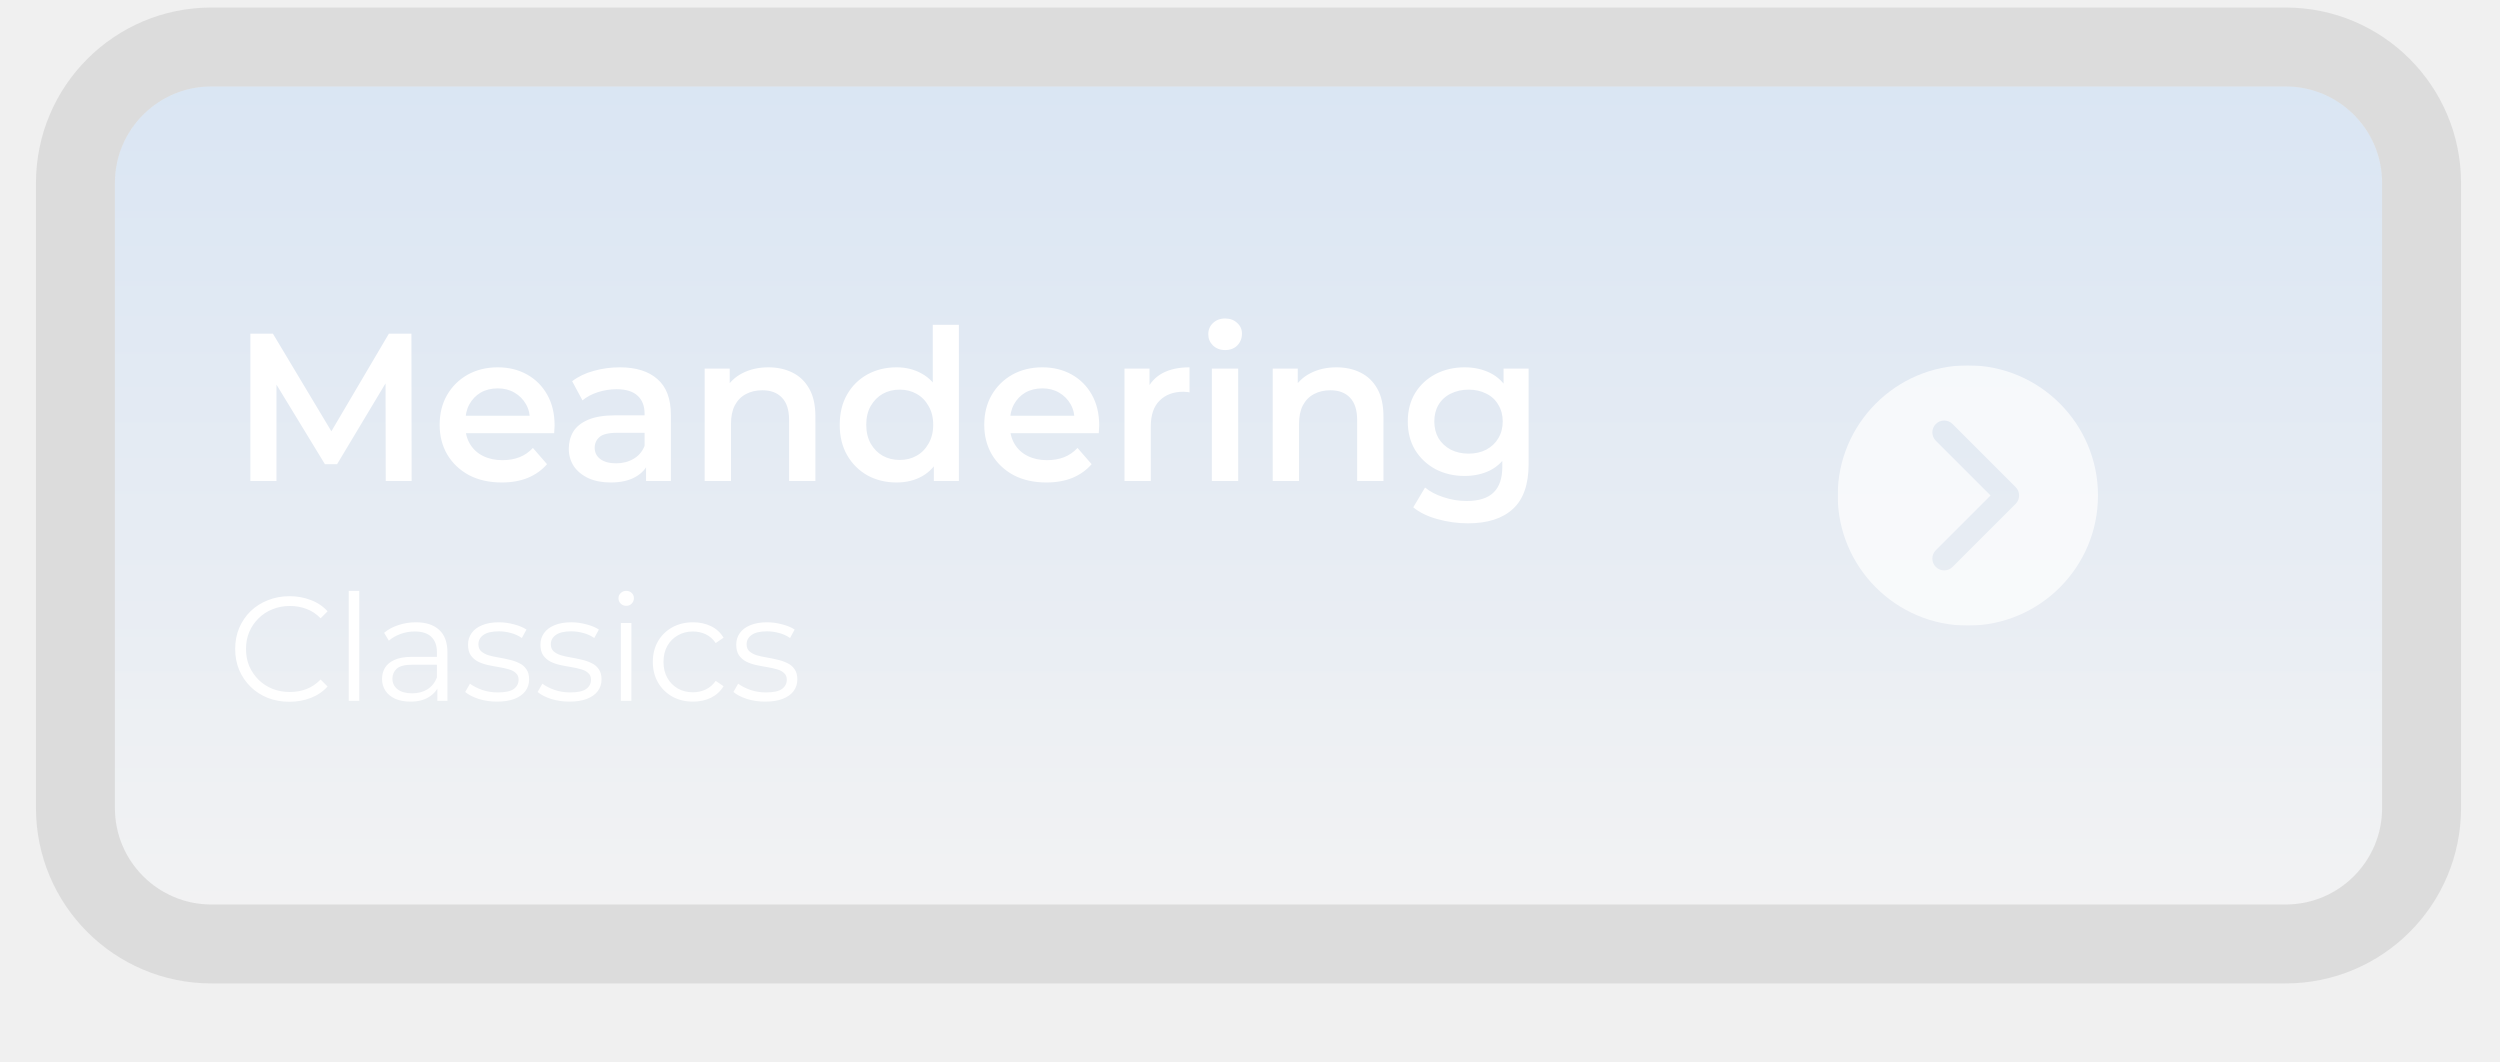
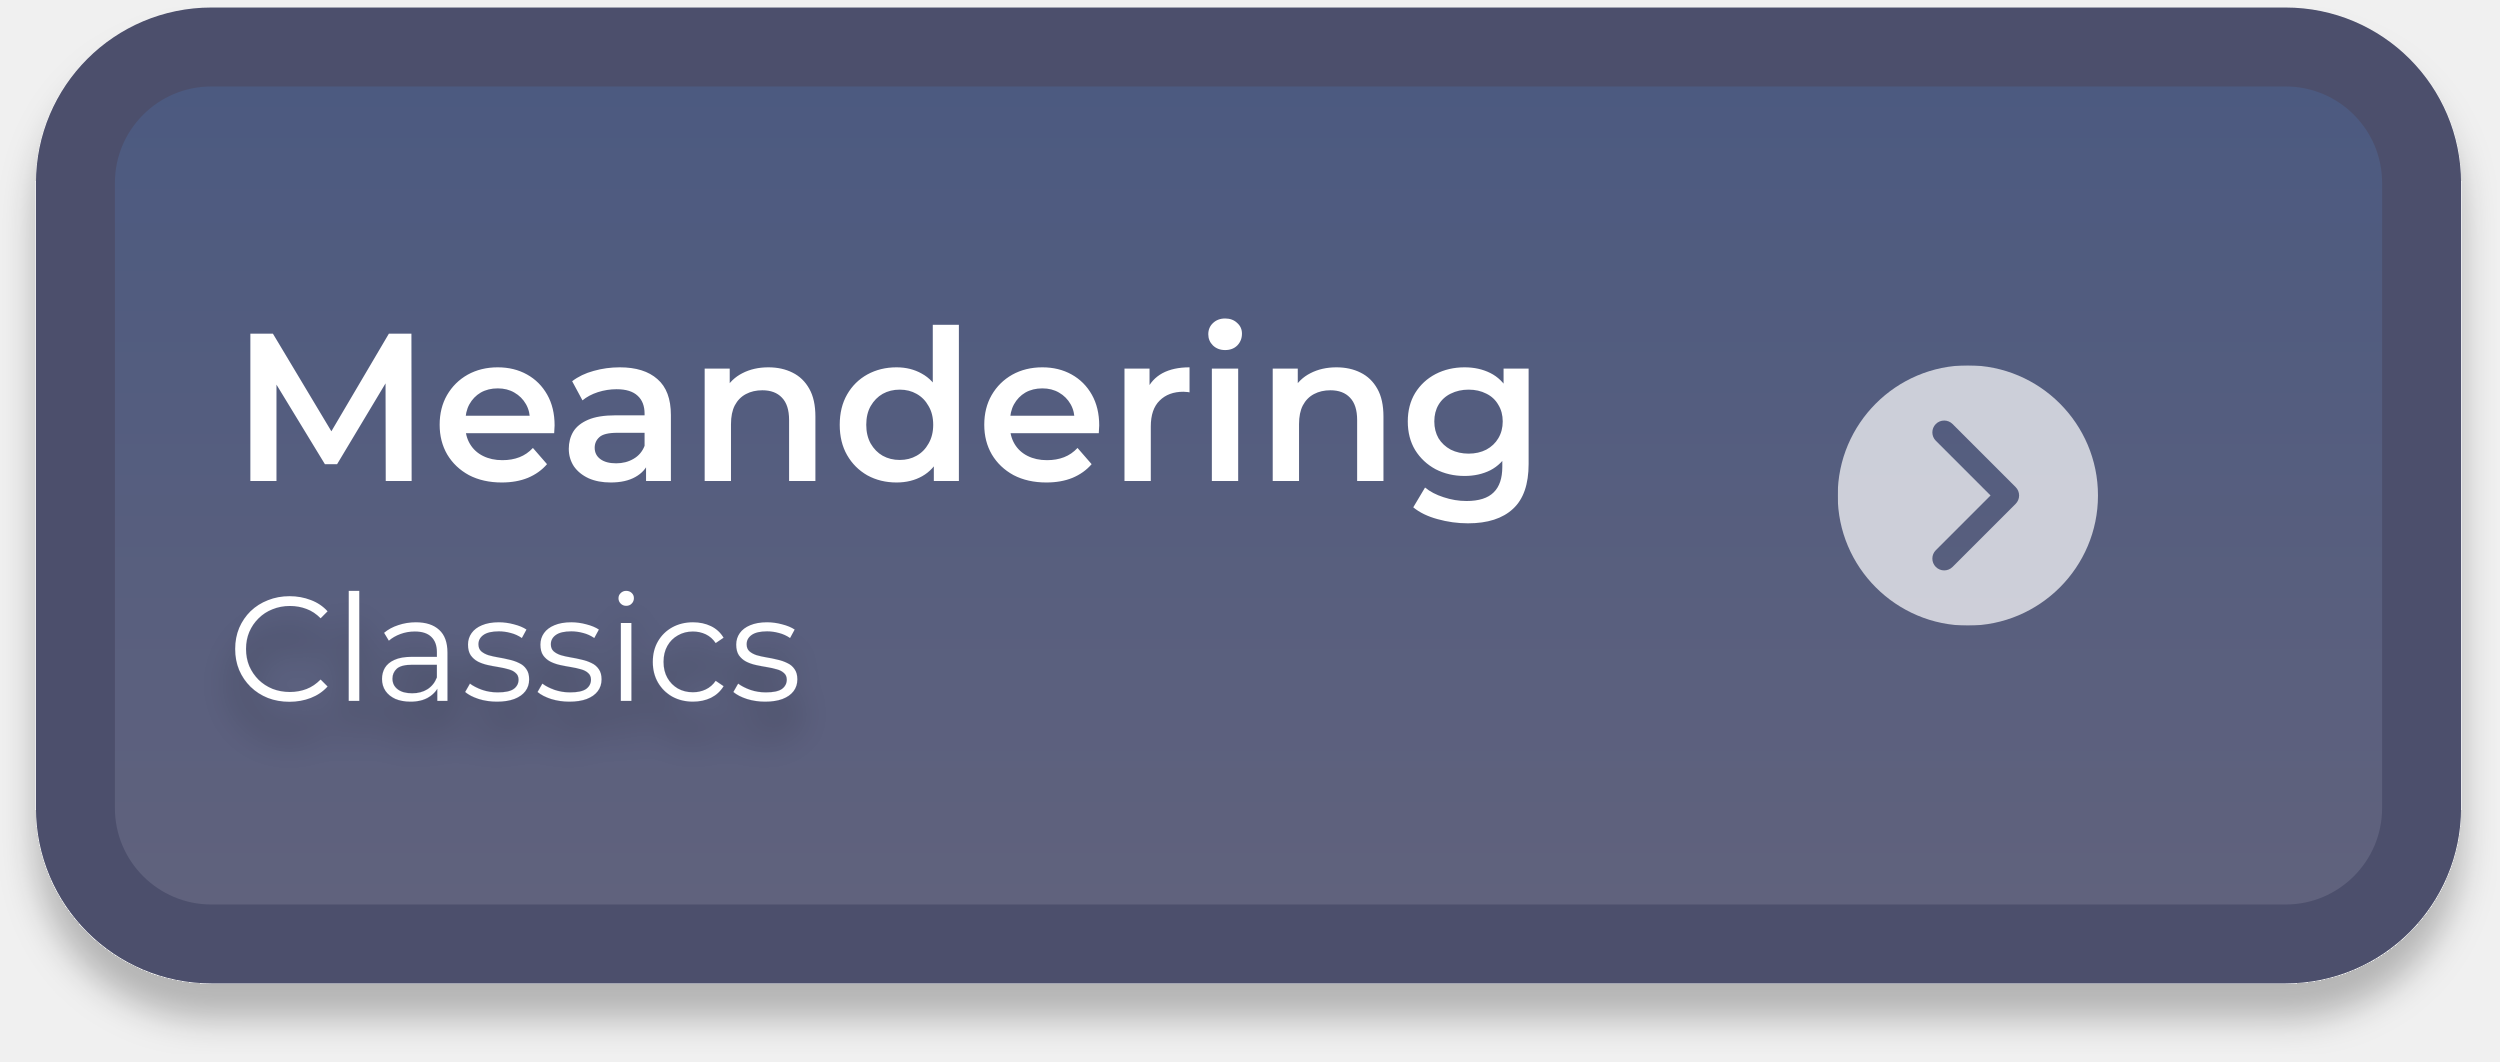
<svg xmlns="http://www.w3.org/2000/svg" width="285" height="121" viewBox="0 0 285 121" fill="none">
-   <g>
-     <path d="M13.099 92.112V20.857C13.099 14.782 18.024 9.857 24.099 9.857H260.56C266.636 9.857 271.56 14.782 271.56 20.857V92.112C271.56 98.187 266.636 103.112 260.56 103.112H24.099C18.024 103.112 13.099 98.187 13.099 92.112Z" fill="url(#paint0_linear_77_19)" fill-opacity="0.42" />
-     <path d="M8.599 20.857V92.112C8.599 100.672 15.539 107.612 24.099 107.612H260.56C269.121 107.612 276.06 100.672 276.06 92.112V20.857C276.06 12.297 269.121 5.357 260.56 5.357H24.099C15.539 5.357 8.599 12.297 8.599 20.857Z" stroke="#999999" stroke-opacity="0.23" stroke-width="9" stroke-linejoin="round" />
-     <path d="M28.542 54.835V38.035H31.11L38.454 50.299H37.11L44.334 38.035H46.902L46.926 54.835H43.974L43.95 42.667H44.574L38.43 52.915H37.038L30.798 42.667H31.518V54.835H28.542ZM57.2 55.003C55.776 55.003 54.528 54.723 53.456 54.163C52.4 53.587 51.575 52.803 50.983 51.811C50.407 50.819 50.12 49.691 50.12 48.427C50.12 47.147 50.4 46.019 50.959 45.043C51.535 44.051 52.319 43.275 53.312 42.715C54.319 42.155 55.464 41.875 56.743 41.875C57.992 41.875 59.103 42.147 60.08 42.691C61.056 43.235 61.824 44.003 62.383 44.995C62.944 45.987 63.224 47.155 63.224 48.499C63.224 48.627 63.215 48.771 63.2 48.931C63.2 49.091 63.191 49.243 63.175 49.387H52.495V47.395H61.592L60.416 48.019C60.431 47.283 60.279 46.635 59.959 46.075C59.639 45.515 59.2 45.075 58.639 44.755C58.096 44.435 57.464 44.275 56.743 44.275C56.008 44.275 55.359 44.435 54.8 44.755C54.255 45.075 53.824 45.523 53.504 46.099C53.2 46.659 53.047 47.323 53.047 48.091V48.571C53.047 49.339 53.224 50.019 53.575 50.611C53.928 51.203 54.423 51.659 55.063 51.979C55.703 52.299 56.44 52.459 57.272 52.459C57.992 52.459 58.639 52.347 59.215 52.123C59.791 51.899 60.303 51.547 60.752 51.067L62.359 52.915C61.783 53.587 61.056 54.107 60.175 54.475C59.312 54.827 58.319 55.003 57.2 55.003ZM73.65 54.835V52.243L73.482 51.691V47.155C73.482 46.275 73.218 45.595 72.69 45.115C72.162 44.619 71.362 44.371 70.29 44.371C69.57 44.371 68.858 44.483 68.154 44.707C67.466 44.931 66.882 45.243 66.402 45.643L65.226 43.459C65.914 42.931 66.73 42.539 67.674 42.283C68.634 42.011 69.626 41.875 70.65 41.875C72.506 41.875 73.938 42.323 74.946 43.219C75.97 44.099 76.482 45.467 76.482 47.323V54.835H73.65ZM69.618 55.003C68.658 55.003 67.818 54.843 67.098 54.523C66.378 54.187 65.818 53.731 65.418 53.155C65.034 52.563 64.842 51.899 64.842 51.163C64.842 50.443 65.01 49.795 65.346 49.219C65.698 48.643 66.266 48.187 67.05 47.851C67.834 47.515 68.874 47.347 70.17 47.347H73.89V49.339H70.386C69.362 49.339 68.674 49.507 68.322 49.843C67.97 50.163 67.794 50.563 67.794 51.043C67.794 51.587 68.01 52.019 68.442 52.339C68.874 52.659 69.474 52.819 70.242 52.819C70.978 52.819 71.634 52.651 72.21 52.315C72.802 51.979 73.226 51.483 73.482 50.827L73.986 52.627C73.698 53.379 73.178 53.963 72.426 54.379C71.69 54.795 70.754 55.003 69.618 55.003ZM87.604 41.875C88.628 41.875 89.54 42.075 90.34 42.475C91.156 42.875 91.796 43.491 92.26 44.323C92.724 45.139 92.956 46.195 92.956 47.491V54.835H89.956V47.875C89.956 46.739 89.684 45.891 89.14 45.331C88.612 44.771 87.868 44.491 86.908 44.491C86.204 44.491 85.58 44.635 85.036 44.923C84.492 45.211 84.068 45.643 83.764 46.219C83.476 46.779 83.332 47.491 83.332 48.355V54.835H80.332V42.019H83.188V45.475L82.684 44.419C83.132 43.603 83.78 42.979 84.628 42.547C85.492 42.099 86.484 41.875 87.604 41.875ZM102.209 55.003C100.977 55.003 99.865 54.731 98.873 54.187C97.897 53.627 97.129 52.859 96.569 51.883C96.009 50.907 95.729 49.755 95.729 48.427C95.729 47.099 96.009 45.947 96.569 44.971C97.129 43.995 97.897 43.235 98.873 42.691C99.865 42.147 100.977 41.875 102.209 41.875C103.281 41.875 104.241 42.115 105.089 42.595C105.937 43.059 106.609 43.771 107.105 44.731C107.601 45.691 107.849 46.923 107.849 48.427C107.849 49.915 107.609 51.147 107.129 52.123C106.649 53.083 105.985 53.803 105.137 54.283C104.289 54.763 103.313 55.003 102.209 55.003ZM102.569 52.435C103.289 52.435 103.929 52.275 104.489 51.955C105.065 51.635 105.521 51.171 105.857 50.563C106.209 49.955 106.385 49.243 106.385 48.427C106.385 47.595 106.209 46.883 105.857 46.291C105.521 45.683 105.065 45.219 104.489 44.899C103.929 44.579 103.289 44.419 102.569 44.419C101.849 44.419 101.201 44.579 100.625 44.899C100.065 45.219 99.609 45.683 99.257 46.291C98.921 46.883 98.753 47.595 98.753 48.427C98.753 49.243 98.921 49.955 99.257 50.563C99.609 51.171 100.065 51.635 100.625 51.955C101.201 52.275 101.849 52.435 102.569 52.435ZM106.457 54.835V51.811L106.577 48.403L106.337 44.995V37.027H109.313V54.835H106.457ZM119.285 55.003C117.861 55.003 116.613 54.723 115.541 54.163C114.485 53.587 113.661 52.803 113.069 51.811C112.493 50.819 112.205 49.691 112.205 48.427C112.205 47.147 112.485 46.019 113.045 45.043C113.621 44.051 114.405 43.275 115.397 42.715C116.405 42.155 117.549 41.875 118.829 41.875C120.077 41.875 121.189 42.147 122.165 42.691C123.141 43.235 123.909 44.003 124.469 44.995C125.029 45.987 125.309 47.155 125.309 48.499C125.309 48.627 125.301 48.771 125.285 48.931C125.285 49.091 125.277 49.243 125.261 49.387H114.581V47.395H123.677L122.501 48.019C122.517 47.283 122.365 46.635 122.045 46.075C121.725 45.515 121.285 45.075 120.725 44.755C120.181 44.435 119.549 44.275 118.829 44.275C118.093 44.275 117.445 44.435 116.885 44.755C116.341 45.075 115.909 45.523 115.589 46.099C115.285 46.659 115.133 47.323 115.133 48.091V48.571C115.133 49.339 115.309 50.019 115.661 50.611C116.013 51.203 116.509 51.659 117.149 51.979C117.789 52.299 118.525 52.459 119.357 52.459C120.077 52.459 120.725 52.347 121.301 52.123C121.877 51.899 122.389 51.547 122.837 51.067L124.445 52.915C123.869 53.587 123.141 54.107 122.261 54.475C121.397 54.827 120.405 55.003 119.285 55.003ZM128.191 54.835V42.019H131.047V45.547L130.711 44.515C131.095 43.651 131.695 42.995 132.511 42.547C133.343 42.099 134.375 41.875 135.607 41.875V44.731C135.479 44.699 135.359 44.683 135.247 44.683C135.135 44.667 135.023 44.659 134.911 44.659C133.775 44.659 132.871 44.995 132.199 45.667C131.527 46.323 131.191 47.307 131.191 48.619V54.835H128.191ZM138.152 54.835V42.019H141.152V54.835H138.152ZM139.664 39.907C139.104 39.907 138.64 39.731 138.272 39.379C137.92 39.027 137.744 38.603 137.744 38.107C137.744 37.595 137.92 37.171 138.272 36.835C138.64 36.483 139.104 36.307 139.664 36.307C140.224 36.307 140.68 36.475 141.032 36.811C141.4 37.131 141.584 37.539 141.584 38.035C141.584 38.563 141.408 39.011 141.056 39.379C140.704 39.731 140.24 39.907 139.664 39.907ZM152.362 41.875C153.386 41.875 154.298 42.075 155.098 42.475C155.914 42.875 156.554 43.491 157.018 44.323C157.482 45.139 157.714 46.195 157.714 47.491V54.835H154.714V47.875C154.714 46.739 154.442 45.891 153.898 45.331C153.37 44.771 152.626 44.491 151.666 44.491C150.962 44.491 150.338 44.635 149.794 44.923C149.25 45.211 148.826 45.643 148.522 46.219C148.234 46.779 148.09 47.491 148.09 48.355V54.835H145.09V42.019H147.946V45.475L147.442 44.419C147.89 43.603 148.538 42.979 149.386 42.547C150.25 42.099 151.242 41.875 152.362 41.875ZM167.351 59.659C166.167 59.659 165.007 59.499 163.871 59.179C162.751 58.875 161.831 58.427 161.111 57.835L162.455 55.579C163.015 56.043 163.719 56.411 164.567 56.683C165.431 56.971 166.303 57.115 167.183 57.115C168.591 57.115 169.623 56.787 170.279 56.131C170.935 55.491 171.263 54.523 171.263 53.227V50.947L171.503 48.043L171.407 45.139V42.019H174.263V52.891C174.263 55.211 173.671 56.915 172.487 58.003C171.303 59.107 169.591 59.659 167.351 59.659ZM166.967 54.259C165.751 54.259 164.647 54.003 163.655 53.491C162.679 52.963 161.903 52.235 161.327 51.307C160.767 50.379 160.487 49.291 160.487 48.043C160.487 46.811 160.767 45.731 161.327 44.803C161.903 43.875 162.679 43.155 163.655 42.643C164.647 42.131 165.751 41.875 166.967 41.875C168.055 41.875 169.031 42.091 169.895 42.523C170.759 42.955 171.447 43.627 171.959 44.539C172.487 45.451 172.751 46.619 172.751 48.043C172.751 49.467 172.487 50.643 171.959 51.571C171.447 52.483 170.759 53.163 169.895 53.611C169.031 54.043 168.055 54.259 166.967 54.259ZM167.423 51.715C168.175 51.715 168.847 51.563 169.439 51.259C170.031 50.939 170.487 50.507 170.807 49.963C171.143 49.403 171.311 48.763 171.311 48.043C171.311 47.323 171.143 46.691 170.807 46.147C170.487 45.587 170.031 45.163 169.439 44.875C168.847 44.571 168.175 44.419 167.423 44.419C166.671 44.419 165.991 44.571 165.383 44.875C164.791 45.163 164.327 45.587 163.991 46.147C163.671 46.691 163.511 47.323 163.511 48.043C163.511 48.763 163.671 49.403 163.991 49.963C164.327 50.507 164.791 50.939 165.383 51.259C165.991 51.563 166.671 51.715 167.423 51.715Z" fill="white" />
-     <g>
+   <g filter="url(#filter0_d_77_19)">
+     <path d="M8.599 20.857V92.112C8.599 100.672 15.539 107.612 24.099 107.612H260.56C269.121 107.612 276.06 100.672 276.06 92.112V20.857C276.06 12.297 269.121 5.357 260.56 5.357H24.099C15.539 5.357 8.599 12.297 8.599 20.857Z" fill="url(#paint0_linear_77_19)" stroke="#4C4F6C" stroke-width="9" stroke-linejoin="round" />
+     <path d="M28.542 54.835V38.035H31.11L38.454 50.299H37.11L44.334 38.035H46.902L46.926 54.835H43.974L43.95 42.667H44.574L38.43 52.915H37.038L30.798 42.667H31.518V54.835H28.542ZM57.2 55.003C55.776 55.003 54.528 54.723 53.456 54.163C52.4 53.587 51.576 52.803 50.984 51.811C50.408 50.819 50.12 49.691 50.12 48.427C50.12 47.147 50.4 46.019 50.96 45.043C51.536 44.051 52.32 43.275 53.312 42.715C54.32 42.155 55.464 41.875 56.744 41.875C57.992 41.875 59.104 42.147 60.08 42.691C61.056 43.235 61.824 44.003 62.384 44.995C62.944 45.987 63.224 47.155 63.224 48.499C63.224 48.627 63.216 48.771 63.2 48.931C63.2 49.091 63.192 49.243 63.176 49.387H52.496V47.395H61.592L60.416 48.019C60.432 47.283 60.28 46.635 59.96 46.075C59.64 45.515 59.2 45.075 58.64 44.755C58.096 44.435 57.464 44.275 56.744 44.275C56.008 44.275 55.36 44.435 54.8 44.755C54.256 45.075 53.824 45.523 53.504 46.099C53.2 46.659 53.048 47.323 53.048 48.091V48.571C53.048 49.339 53.224 50.019 53.576 50.611C53.928 51.203 54.424 51.659 55.064 51.979C55.704 52.299 56.44 52.459 57.272 52.459C57.992 52.459 58.64 52.347 59.216 52.123C59.792 51.899 60.304 51.547 60.752 51.067L62.36 52.915C61.784 53.587 61.056 54.107 60.176 54.475C59.312 54.827 58.32 55.003 57.2 55.003ZM73.65 54.835V52.243L73.482 51.691V47.155C73.482 46.275 73.218 45.595 72.69 45.115C72.162 44.619 71.362 44.371 70.29 44.371C69.57 44.371 68.858 44.483 68.154 44.707C67.466 44.931 66.882 45.243 66.402 45.643L65.226 43.459C65.914 42.931 66.73 42.539 67.674 42.283C68.634 42.011 69.626 41.875 70.65 41.875C72.506 41.875 73.938 42.323 74.946 43.219C75.97 44.099 76.482 45.467 76.482 47.323V54.835H73.65ZM69.618 55.003C68.658 55.003 67.818 54.843 67.098 54.523C66.378 54.187 65.818 53.731 65.418 53.155C65.034 52.563 64.842 51.899 64.842 51.163C64.842 50.443 65.01 49.795 65.346 49.219C65.698 48.643 66.266 48.187 67.05 47.851C67.834 47.515 68.874 47.347 70.17 47.347H73.89V49.339H70.386C69.362 49.339 68.674 49.507 68.322 49.843C67.97 50.163 67.794 50.563 67.794 51.043C67.794 51.587 68.01 52.019 68.442 52.339C68.874 52.659 69.474 52.819 70.242 52.819C70.978 52.819 71.634 52.651 72.21 52.315C72.802 51.979 73.226 51.483 73.482 50.827L73.986 52.627C73.698 53.379 73.178 53.963 72.426 54.379C71.69 54.795 70.754 55.003 69.618 55.003ZM87.604 41.875C88.628 41.875 89.54 42.075 90.34 42.475C91.156 42.875 91.796 43.491 92.26 44.323C92.724 45.139 92.956 46.195 92.956 47.491V54.835H89.956V47.875C89.956 46.739 89.684 45.891 89.14 45.331C88.612 44.771 87.868 44.491 86.908 44.491C86.204 44.491 85.58 44.635 85.036 44.923C84.492 45.211 84.068 45.643 83.764 46.219C83.476 46.779 83.332 47.491 83.332 48.355V54.835H80.332V42.019H83.188V45.475L82.684 44.419C83.132 43.603 83.78 42.979 84.628 42.547C85.492 42.099 86.484 41.875 87.604 41.875ZM102.209 55.003C100.977 55.003 99.865 54.731 98.873 54.187C97.897 53.627 97.129 52.859 96.569 51.883C96.009 50.907 95.729 49.755 95.729 48.427C95.729 47.099 96.009 45.947 96.569 44.971C97.129 43.995 97.897 43.235 98.873 42.691C99.865 42.147 100.977 41.875 102.209 41.875C103.281 41.875 104.241 42.115 105.089 42.595C105.937 43.059 106.609 43.771 107.105 44.731C107.601 45.691 107.849 46.923 107.849 48.427C107.849 49.915 107.609 51.147 107.129 52.123C106.649 53.083 105.985 53.803 105.137 54.283C104.289 54.763 103.313 55.003 102.209 55.003ZM102.569 52.435C103.289 52.435 103.929 52.275 104.489 51.955C105.065 51.635 105.521 51.171 105.857 50.563C106.209 49.955 106.385 49.243 106.385 48.427C106.385 47.595 106.209 46.883 105.857 46.291C105.521 45.683 105.065 45.219 104.489 44.899C103.929 44.579 103.289 44.419 102.569 44.419C101.849 44.419 101.201 44.579 100.625 44.899C100.065 45.219 99.609 45.683 99.257 46.291C98.921 46.883 98.753 47.595 98.753 48.427C98.753 49.243 98.921 49.955 99.257 50.563C99.609 51.171 100.065 51.635 100.625 51.955C101.201 52.275 101.849 52.435 102.569 52.435ZM106.457 54.835V51.811L106.577 48.403L106.337 44.995V37.027H109.313V54.835H106.457ZM119.286 55.003C117.862 55.003 116.614 54.723 115.542 54.163C114.486 53.587 113.662 52.803 113.07 51.811C112.494 50.819 112.206 49.691 112.206 48.427C112.206 47.147 112.486 46.019 113.046 45.043C113.622 44.051 114.406 43.275 115.398 42.715C116.406 42.155 117.55 41.875 118.83 41.875C120.078 41.875 121.19 42.147 122.166 42.691C123.142 43.235 123.91 44.003 124.47 44.995C125.03 45.987 125.31 47.155 125.31 48.499C125.31 48.627 125.302 48.771 125.286 48.931C125.286 49.091 125.278 49.243 125.262 49.387H114.582V47.395H123.678L122.502 48.019C122.518 47.283 122.366 46.635 122.046 46.075C121.726 45.515 121.286 45.075 120.726 44.755C120.182 44.435 119.55 44.275 118.83 44.275C118.094 44.275 117.446 44.435 116.886 44.755C116.342 45.075 115.91 45.523 115.59 46.099C115.286 46.659 115.134 47.323 115.134 48.091V48.571C115.134 49.339 115.31 50.019 115.662 50.611C116.014 51.203 116.51 51.659 117.15 51.979C117.79 52.299 118.526 52.459 119.358 52.459C120.078 52.459 120.726 52.347 121.302 52.123C121.878 51.899 122.39 51.547 122.838 51.067L124.446 52.915C123.87 53.587 123.142 54.107 122.262 54.475C121.398 54.827 120.406 55.003 119.286 55.003ZM128.191 54.835V42.019H131.047V45.547L130.711 44.515C131.095 43.651 131.695 42.995 132.511 42.547C133.343 42.099 134.375 41.875 135.607 41.875V44.731C135.479 44.699 135.359 44.683 135.247 44.683C135.135 44.667 135.023 44.659 134.911 44.659C133.775 44.659 132.871 44.995 132.199 45.667C131.527 46.323 131.191 47.307 131.191 48.619V54.835H128.191ZM138.152 54.835V42.019H141.152V54.835H138.152ZM139.664 39.907C139.104 39.907 138.64 39.731 138.272 39.379C137.92 39.027 137.744 38.603 137.744 38.107C137.744 37.595 137.92 37.171 138.272 36.835C138.64 36.483 139.104 36.307 139.664 36.307C140.224 36.307 140.68 36.475 141.032 36.811C141.4 37.131 141.584 37.539 141.584 38.035C141.584 38.563 141.408 39.011 141.056 39.379C140.704 39.731 140.24 39.907 139.664 39.907ZM152.362 41.875C153.386 41.875 154.298 42.075 155.098 42.475C155.914 42.875 156.554 43.491 157.018 44.323C157.482 45.139 157.714 46.195 157.714 47.491V54.835H154.714V47.875C154.714 46.739 154.442 45.891 153.898 45.331C153.37 44.771 152.626 44.491 151.666 44.491C150.962 44.491 150.338 44.635 149.794 44.923C149.25 45.211 148.826 45.643 148.522 46.219C148.234 46.779 148.09 47.491 148.09 48.355V54.835H145.09V42.019H147.946V45.475L147.442 44.419C147.89 43.603 148.538 42.979 149.386 42.547C150.25 42.099 151.242 41.875 152.362 41.875ZM167.351 59.659C166.167 59.659 165.007 59.499 163.871 59.179C162.751 58.875 161.831 58.427 161.111 57.835L162.455 55.579C163.015 56.043 163.719 56.411 164.567 56.683C165.431 56.971 166.303 57.115 167.183 57.115C168.591 57.115 169.623 56.787 170.279 56.131C170.935 55.491 171.263 54.523 171.263 53.227V50.947L171.503 48.043L171.407 45.139V42.019H174.263V52.891C174.263 55.211 173.671 56.915 172.487 58.003C171.303 59.107 169.591 59.659 167.351 59.659ZM166.967 54.259C165.751 54.259 164.647 54.003 163.655 53.491C162.679 52.963 161.903 52.235 161.327 51.307C160.767 50.379 160.487 49.291 160.487 48.043C160.487 46.811 160.767 45.731 161.327 44.803C161.903 43.875 162.679 43.155 163.655 42.643C164.647 42.131 165.751 41.875 166.967 41.875C168.055 41.875 169.031 42.091 169.895 42.523C170.759 42.955 171.447 43.627 171.959 44.539C172.487 45.451 172.751 46.619 172.751 48.043C172.751 49.467 172.487 50.643 171.959 51.571C171.447 52.483 170.759 53.163 169.895 53.611C169.031 54.043 168.055 54.259 166.967 54.259ZM167.423 51.715C168.175 51.715 168.847 51.563 169.439 51.259C170.031 50.939 170.487 50.507 170.807 49.963C171.143 49.403 171.311 48.763 171.311 48.043C171.311 47.323 171.143 46.691 170.807 46.147C170.487 45.587 170.031 45.163 169.439 44.875C168.847 44.571 168.175 44.419 167.423 44.419C166.671 44.419 165.991 44.571 165.383 44.875C164.791 45.163 164.327 45.587 163.991 46.147C163.671 46.691 163.511 47.323 163.511 48.043C163.511 48.763 163.671 49.403 163.991 49.963C164.327 50.507 164.791 50.939 165.383 51.259C165.991 51.563 166.671 51.715 167.423 51.715Z" fill="white" />
+     <g filter="url(#filter1_d_77_19)">
      <path d="M32.998 80.002C32.108 80.002 31.285 79.856 30.53 79.563C29.775 79.258 29.121 78.836 28.569 78.295C28.017 77.754 27.583 77.117 27.267 76.385C26.963 75.652 26.811 74.852 26.811 73.984C26.811 73.116 26.963 72.316 27.267 71.583C27.583 70.851 28.017 70.214 28.569 69.673C29.133 69.132 29.792 68.715 30.547 68.422C31.302 68.118 32.125 67.966 33.015 67.966C33.872 67.966 34.678 68.112 35.433 68.405C36.188 68.687 36.825 69.115 37.343 69.69L36.549 70.484C36.064 69.989 35.529 69.634 34.943 69.419C34.356 69.194 33.725 69.081 33.049 69.081C32.339 69.081 31.68 69.205 31.071 69.453C30.463 69.69 29.933 70.034 29.482 70.484C29.031 70.924 28.676 71.442 28.417 72.04C28.169 72.626 28.045 73.274 28.045 73.984C28.045 74.694 28.169 75.348 28.417 75.945C28.676 76.531 29.031 77.049 29.482 77.5C29.933 77.94 30.463 78.284 31.071 78.532C31.68 78.768 32.339 78.887 33.049 78.887C33.725 78.887 34.356 78.774 34.943 78.549C35.529 78.323 36.064 77.962 36.549 77.466L37.343 78.261C36.825 78.836 36.188 79.27 35.433 79.563C34.678 79.856 33.866 80.002 32.998 80.002ZM39.756 79.901V67.357H40.957V79.901H39.756ZM49.858 79.901V77.94L49.808 77.619V74.339C49.808 73.584 49.594 73.004 49.165 72.598C48.748 72.192 48.123 71.989 47.289 71.989C46.714 71.989 46.167 72.085 45.649 72.276C45.13 72.468 44.691 72.722 44.33 73.037L43.789 72.141C44.24 71.758 44.781 71.465 45.412 71.262C46.043 71.048 46.708 70.941 47.407 70.941C48.557 70.941 49.441 71.228 50.061 71.803C50.692 72.367 51.008 73.229 51.008 74.39V79.901H49.858ZM46.798 79.986C46.134 79.986 45.553 79.878 45.057 79.664C44.573 79.439 44.201 79.135 43.941 78.751C43.682 78.357 43.553 77.906 43.553 77.399C43.553 76.937 43.66 76.52 43.874 76.148C44.099 75.765 44.46 75.46 44.956 75.235C45.463 74.998 46.139 74.88 46.984 74.88H50.044V75.776H47.018C46.162 75.776 45.564 75.928 45.226 76.232C44.9 76.537 44.736 76.914 44.736 77.365C44.736 77.872 44.933 78.278 45.328 78.582C45.722 78.887 46.275 79.039 46.984 79.039C47.661 79.039 48.241 78.887 48.726 78.582C49.222 78.267 49.582 77.816 49.808 77.23L50.078 78.058C49.853 78.644 49.458 79.112 48.895 79.461C48.343 79.811 47.644 79.986 46.798 79.986ZM56.652 79.986C55.919 79.986 55.226 79.884 54.572 79.681C53.919 79.467 53.406 79.202 53.034 78.887L53.575 77.94C53.936 78.21 54.398 78.447 54.961 78.65C55.525 78.841 56.117 78.937 56.736 78.937C57.582 78.937 58.19 78.808 58.562 78.549C58.934 78.278 59.12 77.923 59.12 77.483C59.12 77.157 59.013 76.903 58.799 76.723C58.596 76.531 58.325 76.39 57.987 76.3C57.649 76.199 57.272 76.114 56.855 76.046C56.438 75.979 56.021 75.9 55.604 75.81C55.198 75.72 54.826 75.59 54.488 75.421C54.15 75.241 53.874 74.998 53.66 74.694C53.457 74.39 53.355 73.984 53.355 73.477C53.355 72.992 53.49 72.558 53.761 72.175C54.032 71.792 54.426 71.493 54.944 71.279C55.474 71.054 56.117 70.941 56.872 70.941C57.446 70.941 58.021 71.02 58.596 71.178C59.171 71.324 59.644 71.521 60.016 71.769L59.492 72.733C59.097 72.463 58.675 72.271 58.224 72.158C57.773 72.034 57.322 71.972 56.872 71.972C56.071 71.972 55.48 72.113 55.096 72.395C54.725 72.665 54.539 73.015 54.539 73.443C54.539 73.781 54.64 74.046 54.843 74.238C55.057 74.429 55.333 74.581 55.671 74.694C56.021 74.796 56.398 74.88 56.804 74.948C57.221 75.015 57.632 75.1 58.038 75.201C58.455 75.291 58.833 75.421 59.171 75.59C59.52 75.748 59.796 75.979 59.999 76.283C60.213 76.576 60.32 76.965 60.32 77.45C60.32 77.968 60.174 78.419 59.881 78.802C59.599 79.174 59.182 79.467 58.63 79.681C58.089 79.884 57.429 79.986 56.652 79.986ZM64.906 79.986C64.174 79.986 63.481 79.884 62.827 79.681C62.173 79.467 61.661 79.202 61.289 78.887L61.83 77.94C62.19 78.21 62.652 78.447 63.216 78.65C63.779 78.841 64.371 78.937 64.991 78.937C65.836 78.937 66.445 78.808 66.817 78.549C67.189 78.278 67.375 77.923 67.375 77.483C67.375 77.157 67.268 76.903 67.053 76.723C66.851 76.531 66.58 76.39 66.242 76.3C65.904 76.199 65.526 76.114 65.109 76.046C64.692 75.979 64.275 75.9 63.858 75.81C63.453 75.72 63.081 75.59 62.743 75.421C62.404 75.241 62.128 74.998 61.914 74.694C61.711 74.39 61.61 73.984 61.61 73.477C61.61 72.992 61.745 72.558 62.016 72.175C62.286 71.792 62.681 71.493 63.199 71.279C63.729 71.054 64.371 70.941 65.126 70.941C65.701 70.941 66.276 71.02 66.851 71.178C67.425 71.324 67.899 71.521 68.271 71.769L67.747 72.733C67.352 72.463 66.93 72.271 66.479 72.158C66.028 72.034 65.577 71.972 65.126 71.972C64.326 71.972 63.734 72.113 63.351 72.395C62.979 72.665 62.793 73.015 62.793 73.443C62.793 73.781 62.895 74.046 63.098 74.238C63.312 74.429 63.588 74.581 63.926 74.694C64.275 74.796 64.653 74.88 65.059 74.948C65.476 75.015 65.887 75.1 66.293 75.201C66.71 75.291 67.087 75.421 67.425 75.59C67.775 75.748 68.051 75.979 68.254 76.283C68.468 76.576 68.575 76.965 68.575 77.45C68.575 77.968 68.428 78.419 68.135 78.802C67.854 79.174 67.437 79.467 66.885 79.681C66.344 79.884 65.684 79.986 64.906 79.986ZM70.778 79.901V71.025H71.978V79.901H70.778ZM71.386 69.064C71.138 69.064 70.93 68.98 70.761 68.811C70.592 68.642 70.507 68.439 70.507 68.202C70.507 67.966 70.592 67.768 70.761 67.611C70.93 67.442 71.138 67.357 71.386 67.357C71.634 67.357 71.843 67.436 72.012 67.594C72.181 67.751 72.265 67.949 72.265 68.185C72.265 68.433 72.181 68.642 72.012 68.811C71.854 68.98 71.645 69.064 71.386 69.064ZM79.003 79.986C78.124 79.986 77.335 79.794 76.636 79.411C75.949 79.016 75.408 78.481 75.013 77.805C74.619 77.117 74.422 76.334 74.422 75.455C74.422 74.564 74.619 73.781 75.013 73.105C75.408 72.429 75.949 71.899 76.636 71.516C77.335 71.133 78.124 70.941 79.003 70.941C79.758 70.941 80.44 71.088 81.049 71.38C81.657 71.674 82.136 72.113 82.486 72.699L81.59 73.308C81.285 72.857 80.908 72.525 80.457 72.31C80.006 72.096 79.516 71.989 78.986 71.989C78.355 71.989 77.786 72.136 77.279 72.429C76.772 72.71 76.371 73.111 76.078 73.629C75.785 74.147 75.639 74.756 75.639 75.455C75.639 76.153 75.785 76.762 76.078 77.281C76.371 77.799 76.772 78.205 77.279 78.498C77.786 78.779 78.355 78.92 78.986 78.92C79.516 78.92 80.006 78.813 80.457 78.599C80.908 78.385 81.285 78.058 81.59 77.619L82.486 78.227C82.136 78.802 81.657 79.242 81.049 79.546C80.44 79.839 79.758 79.986 79.003 79.986ZM87.227 79.986C86.495 79.986 85.802 79.884 85.148 79.681C84.494 79.467 83.981 79.202 83.609 78.887L84.15 77.94C84.511 78.21 84.973 78.447 85.537 78.65C86.1 78.841 86.692 78.937 87.312 78.937C88.157 78.937 88.766 78.808 89.138 78.549C89.509 78.278 89.695 77.923 89.695 77.483C89.695 77.157 89.588 76.903 89.374 76.723C89.171 76.531 88.901 76.39 88.563 76.3C88.225 76.199 87.847 76.114 87.43 76.046C87.013 75.979 86.596 75.9 86.179 75.81C85.773 75.72 85.401 75.59 85.063 75.421C84.725 75.241 84.449 74.998 84.235 74.694C84.032 74.39 83.931 73.984 83.931 73.477C83.931 72.992 84.066 72.558 84.336 72.175C84.607 71.792 85.001 71.493 85.52 71.279C86.049 71.054 86.692 70.941 87.447 70.941C88.022 70.941 88.597 71.02 89.171 71.178C89.746 71.324 90.219 71.521 90.591 71.769L90.067 72.733C89.673 72.463 89.25 72.271 88.799 72.158C88.349 72.034 87.898 71.972 87.447 71.972C86.647 71.972 86.055 72.113 85.672 72.395C85.3 72.665 85.114 73.015 85.114 73.443C85.114 73.781 85.215 74.046 85.418 74.238C85.632 74.429 85.909 74.581 86.247 74.694C86.596 74.796 86.974 74.88 87.379 74.948C87.796 75.015 88.208 75.1 88.613 75.201C89.03 75.291 89.408 75.421 89.746 75.59C90.096 75.748 90.372 75.979 90.575 76.283C90.789 76.576 90.896 76.965 90.896 77.45C90.896 77.968 90.749 78.419 90.456 78.802C90.174 79.174 89.757 79.467 89.205 79.681C88.664 79.884 88.005 79.986 87.227 79.986Z" fill="white" />
    </g>
    <g opacity="0.7" clip-path="url(#clip0_77_19)">
-       <path d="M224.334 41.648C216.154 41.648 209.499 48.304 209.499 56.484C209.499 64.665 216.154 71.32 224.334 71.32C232.515 71.32 239.17 64.665 239.17 56.484C239.17 48.304 232.515 41.648 224.334 41.648ZM229.784 57.438L222.591 64.631C222.327 64.894 221.982 65.026 221.637 65.026C221.292 65.026 220.947 64.895 220.683 64.631C220.157 64.105 220.157 63.251 220.683 62.724L226.923 56.484L220.683 50.245C220.157 49.718 220.157 48.864 220.683 48.337C221.21 47.811 222.064 47.811 222.591 48.337L229.784 55.53C230.037 55.783 230.179 56.126 230.179 56.484C230.179 56.842 230.037 57.185 229.784 57.438Z" fill="white" />
+       <path d="M224.334 41.648C216.154 41.648 209.499 48.304 209.499 56.484C209.499 64.665 216.154 71.32 224.334 71.32C232.515 71.32 239.17 64.665 239.17 56.484C239.17 48.304 232.515 41.648 224.334 41.648ZM229.784 57.438L222.591 64.631C222.327 64.895 221.982 65.026 221.637 65.026C221.292 65.026 220.947 64.895 220.683 64.631C220.157 64.105 220.157 63.251 220.683 62.724L226.923 56.484L220.683 50.245C220.157 49.718 220.157 48.864 220.683 48.337C221.21 47.811 222.064 47.811 222.591 48.337L229.784 55.53C230.037 55.783 230.179 56.126 230.179 56.484C230.179 56.842 230.037 57.185 229.784 57.438Z" fill="white" />
    </g>
  </g>
  <defs>
+     <filter id="filter0_d_77_19" x="0.099" y="0.857" width="284.462" height="119.254" filterUnits="userSpaceOnUse" color-interpolation-filters="sRGB">
+       <feFlood flood-opacity="0" result="BackgroundImageFix" />
+       <feColorMatrix in="SourceAlpha" type="matrix" values="0 0 0 0 0 0 0 0 0 0 0 0 0 0 0 0 0 0 127 0" result="hardAlpha" />
+       <feOffset dy="4" />
+       <feGaussianBlur stdDeviation="2" />
+       <feComposite in2="hardAlpha" operator="out" />
+       <feColorMatrix type="matrix" values="0 0 0 0 0 0 0 0 0 0 0 0 0 0 0 0 0 0 0.25 0" />
+       <feBlend mode="normal" in2="BackgroundImageFix" result="effect1_dropShadow_77_19" />
+       <feBlend mode="normal" in="SourceGraphic" in2="effect1_dropShadow_77_19" result="shape" />
+     </filter>
+     <filter id="filter1_d_77_19" x="22.811" y="67.357" width="72.085" height="20.645" filterUnits="userSpaceOnUse" color-interpolation-filters="sRGB">
+       <feFlood flood-opacity="0" result="BackgroundImageFix" />
+       <feColorMatrix in="SourceAlpha" type="matrix" values="0 0 0 0 0 0 0 0 0 0 0 0 0 0 0 0 0 0 127 0" result="hardAlpha" />
+       <feOffset dy="4" />
+       <feGaussianBlur stdDeviation="2" />
+       <feComposite in2="hardAlpha" operator="out" />
+       <feColorMatrix type="matrix" values="0 0 0 0 0 0 0 0 0 0 0 0 0 0 0 0 0 0 0.25 0" />
+       <feBlend mode="normal" in2="BackgroundImageFix" result="effect1_dropShadow_77_19" />
+       <feBlend mode="normal" in="SourceGraphic" in2="effect1_dropShadow_77_19" result="shape" />
+     </filter>
    <linearGradient id="paint0_linear_77_19" x1="142.33" y1="9.857" x2="142.33" y2="103.112" gradientUnits="userSpaceOnUse">
-       <stop stop-color="#7CB8FF" stop-opacity="0.46" />
-       <stop offset="1" stop-color="#F8FBFF" stop-opacity="0.45" />
+       <stop stop-color="#4C5A80" />
+       <stop offset="1" stop-color="#60627D" />
    </linearGradient>
    <clipPath id="clip0_77_19">
      <rect width="29.672" height="29.672" fill="white" transform="translate(209.499 41.6484)" />
    </clipPath>
  </defs>
</svg>
